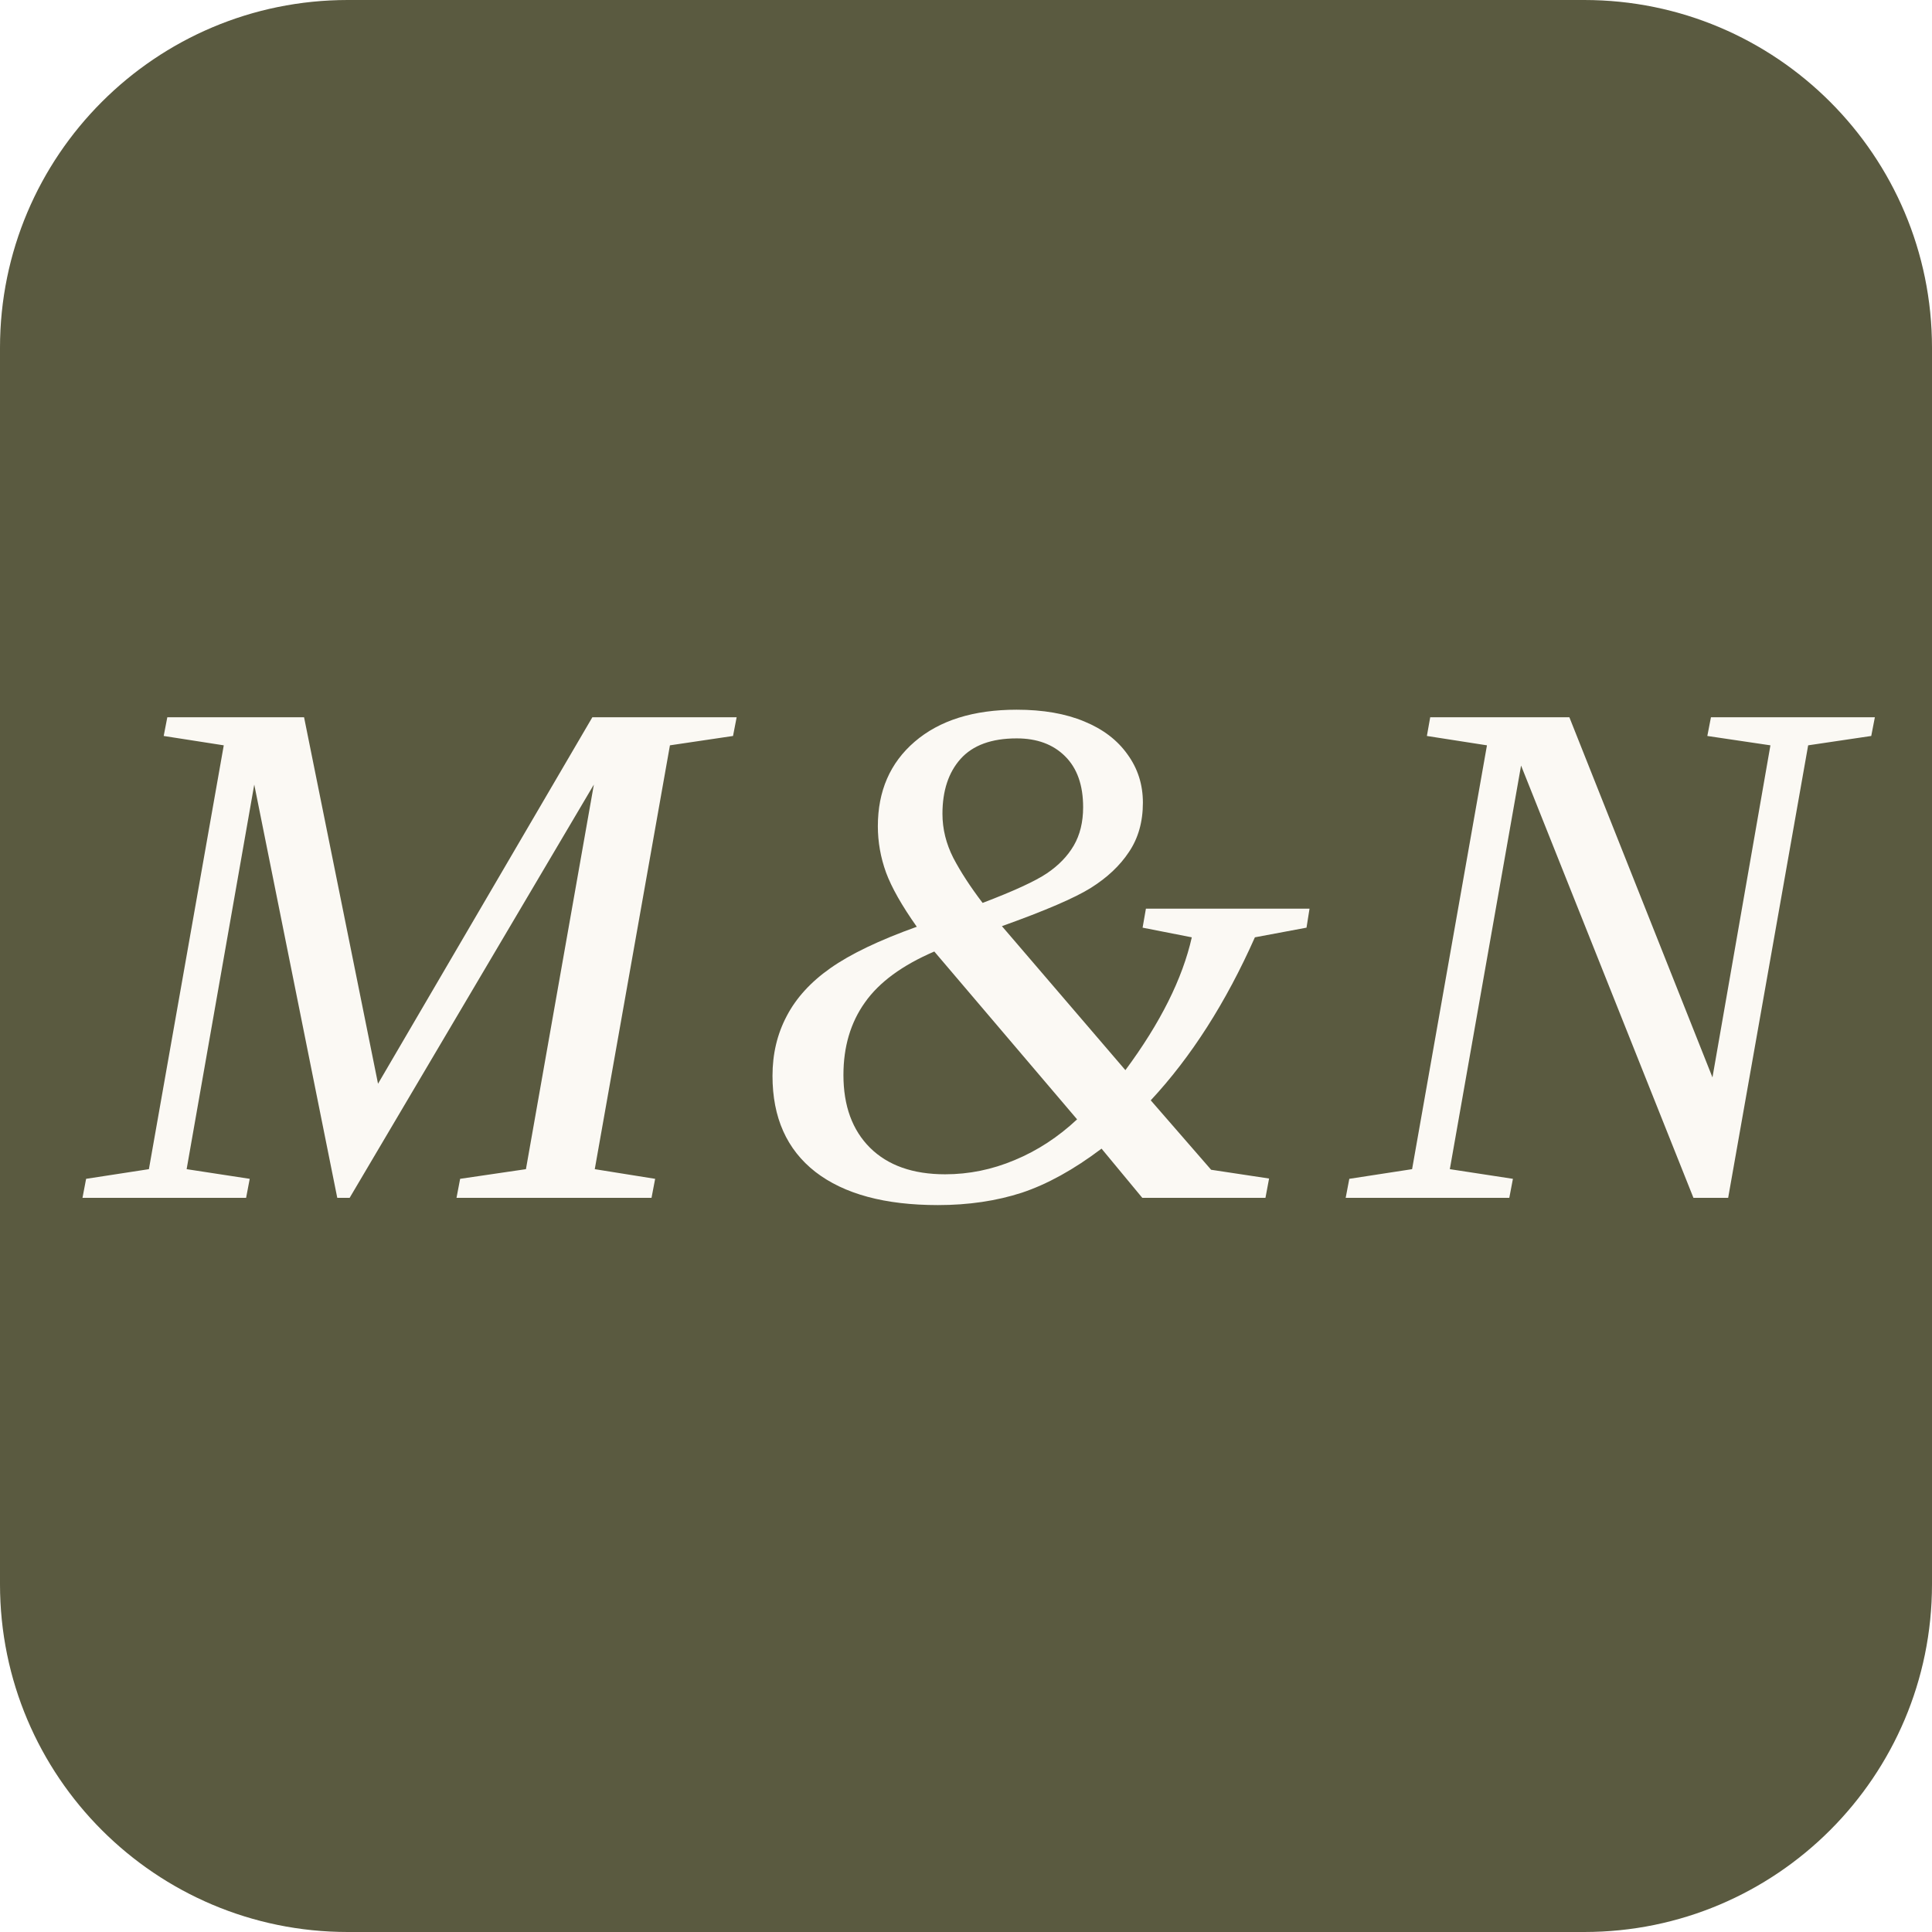
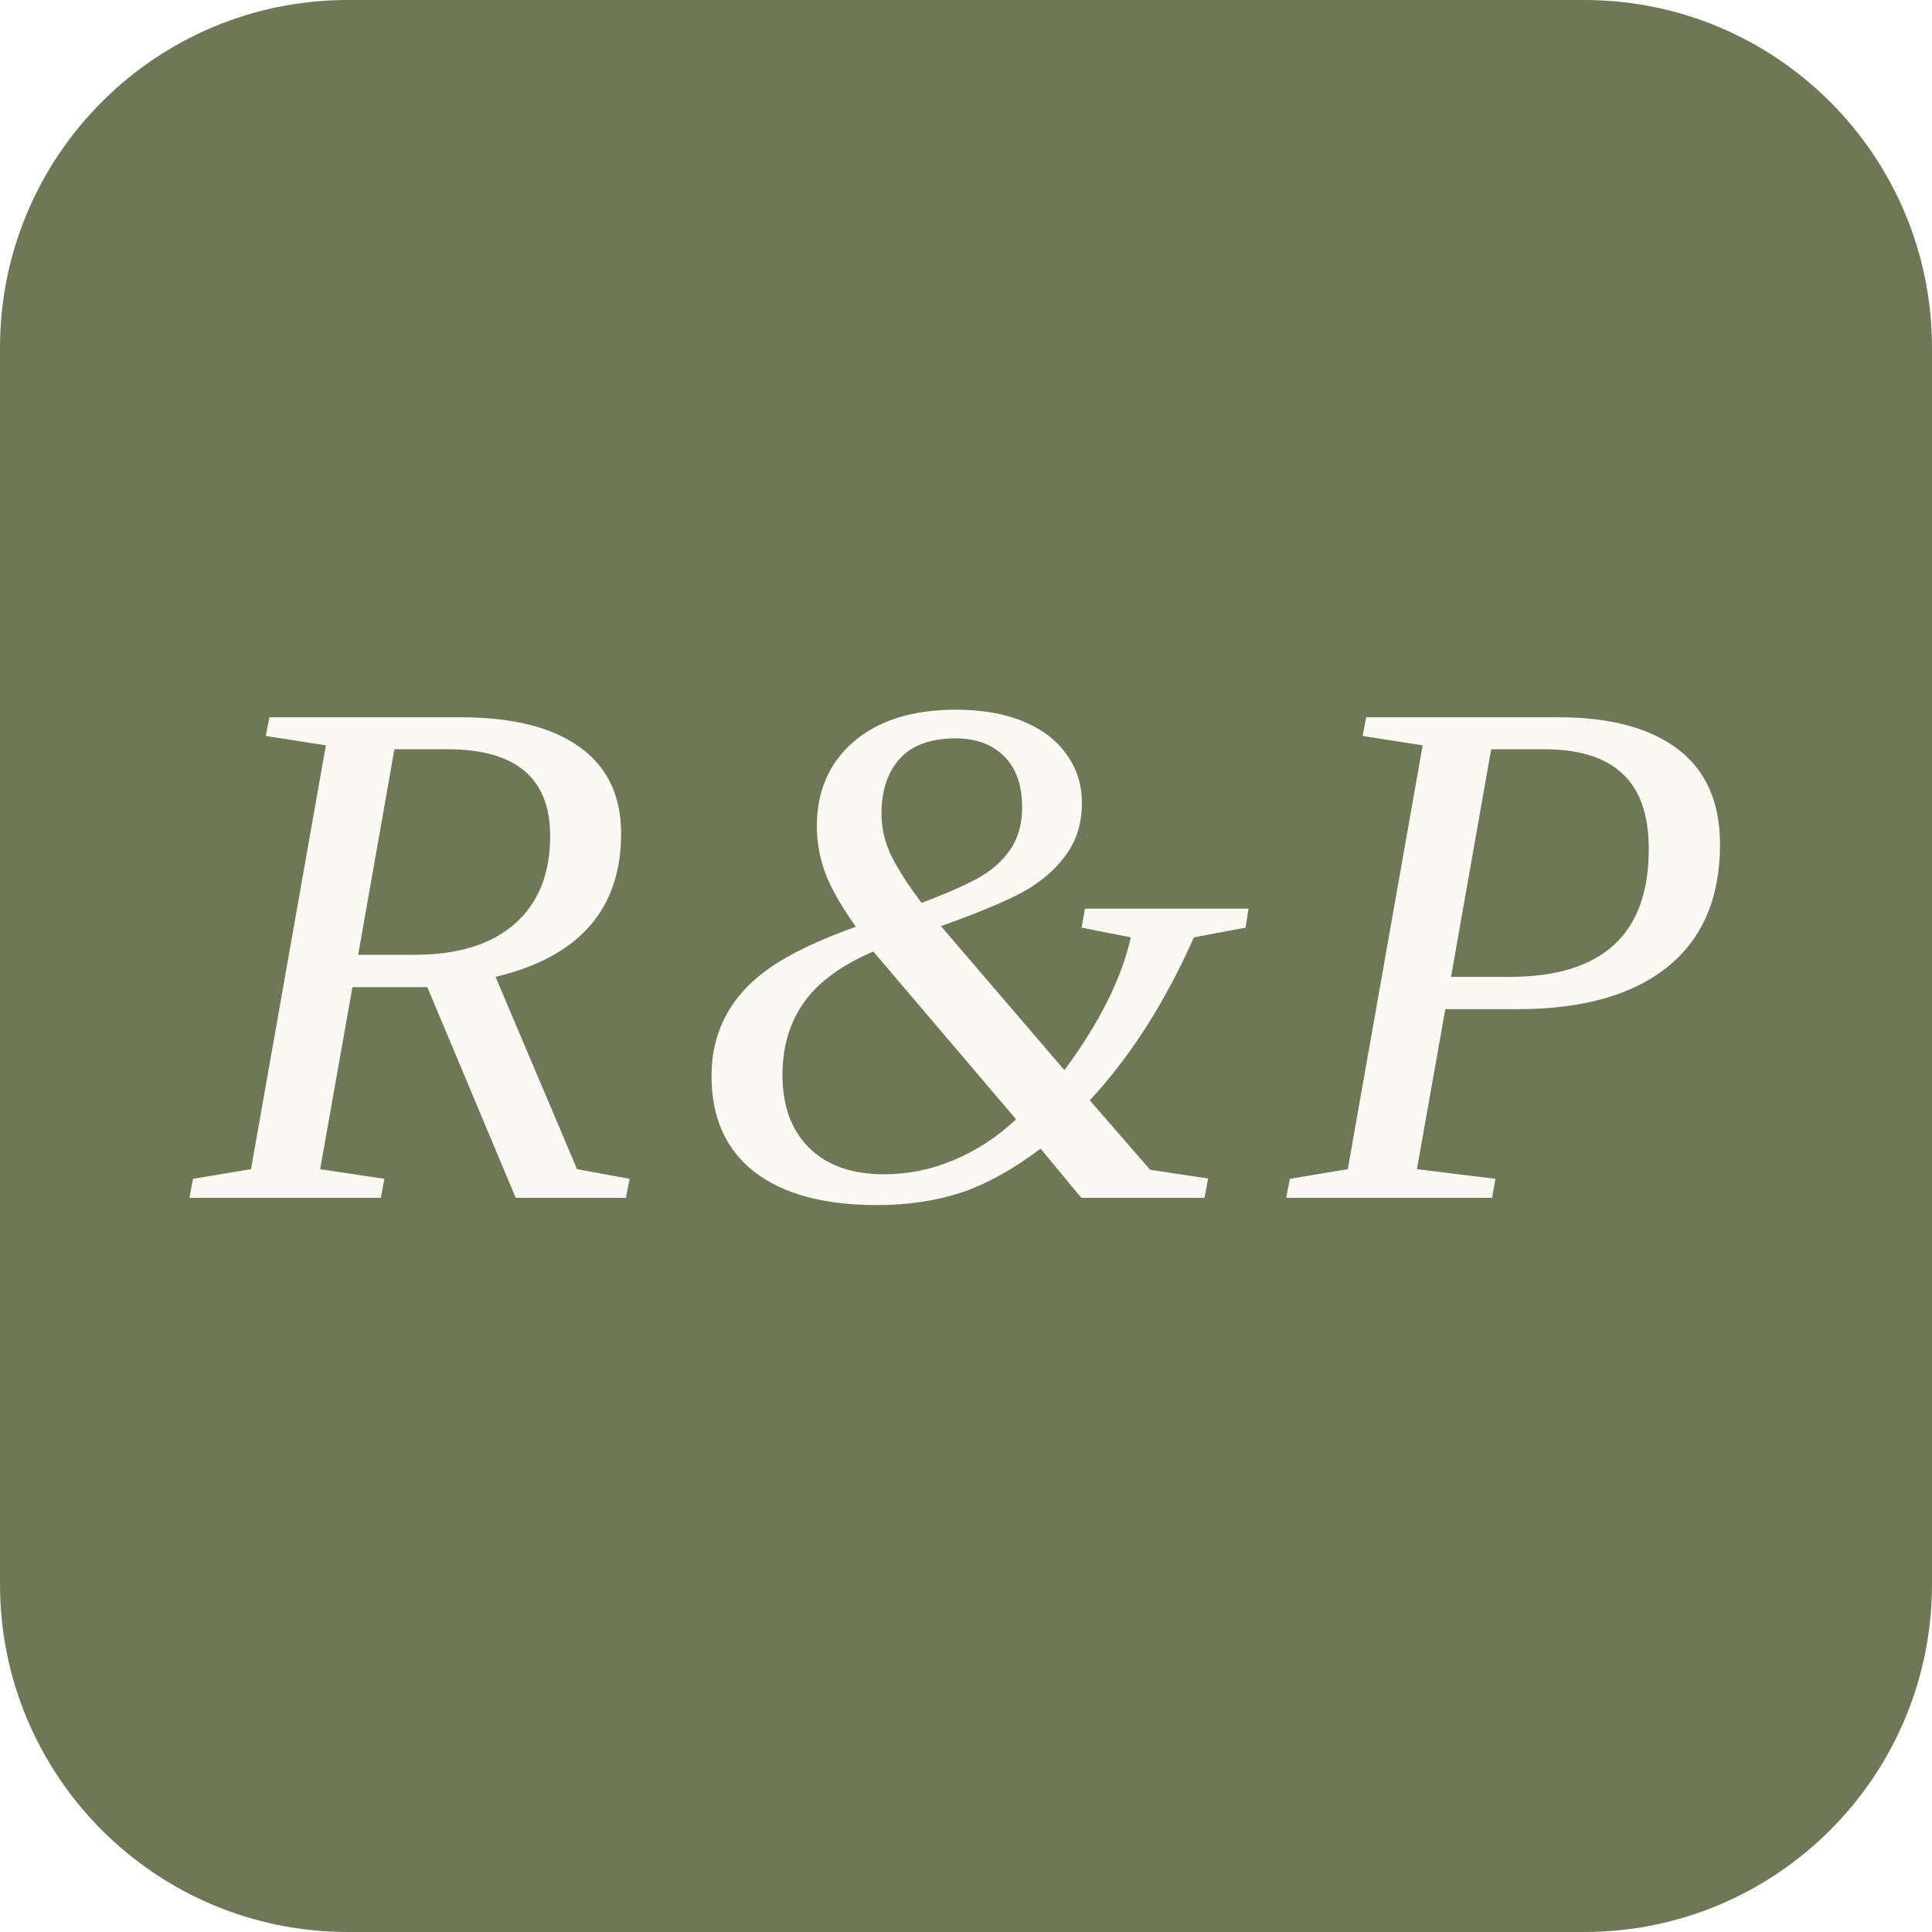
<svg xmlns="http://www.w3.org/2000/svg" viewBox="0 0 100 100">
-   <rect width="100" height="100" rx="18" fill="#5a5a40" />
-   <text x="50" y="62" font-family="Georgia, 'Times New Roman', serif" font-size="38" fill="#fbf9f4" text-anchor="middle" font-style="italic" letter-spacing="2">M&amp;N</text>
+   <rect width="100" height="100" rx="18" fill="#6F7856" />
+   <text x="50" y="62" font-family="Georgia, 'Times New Roman', serif" font-size="38" fill="#fbf9f4" text-anchor="middle" font-style="italic" letter-spacing="2">R&amp;P</text>
</svg>
